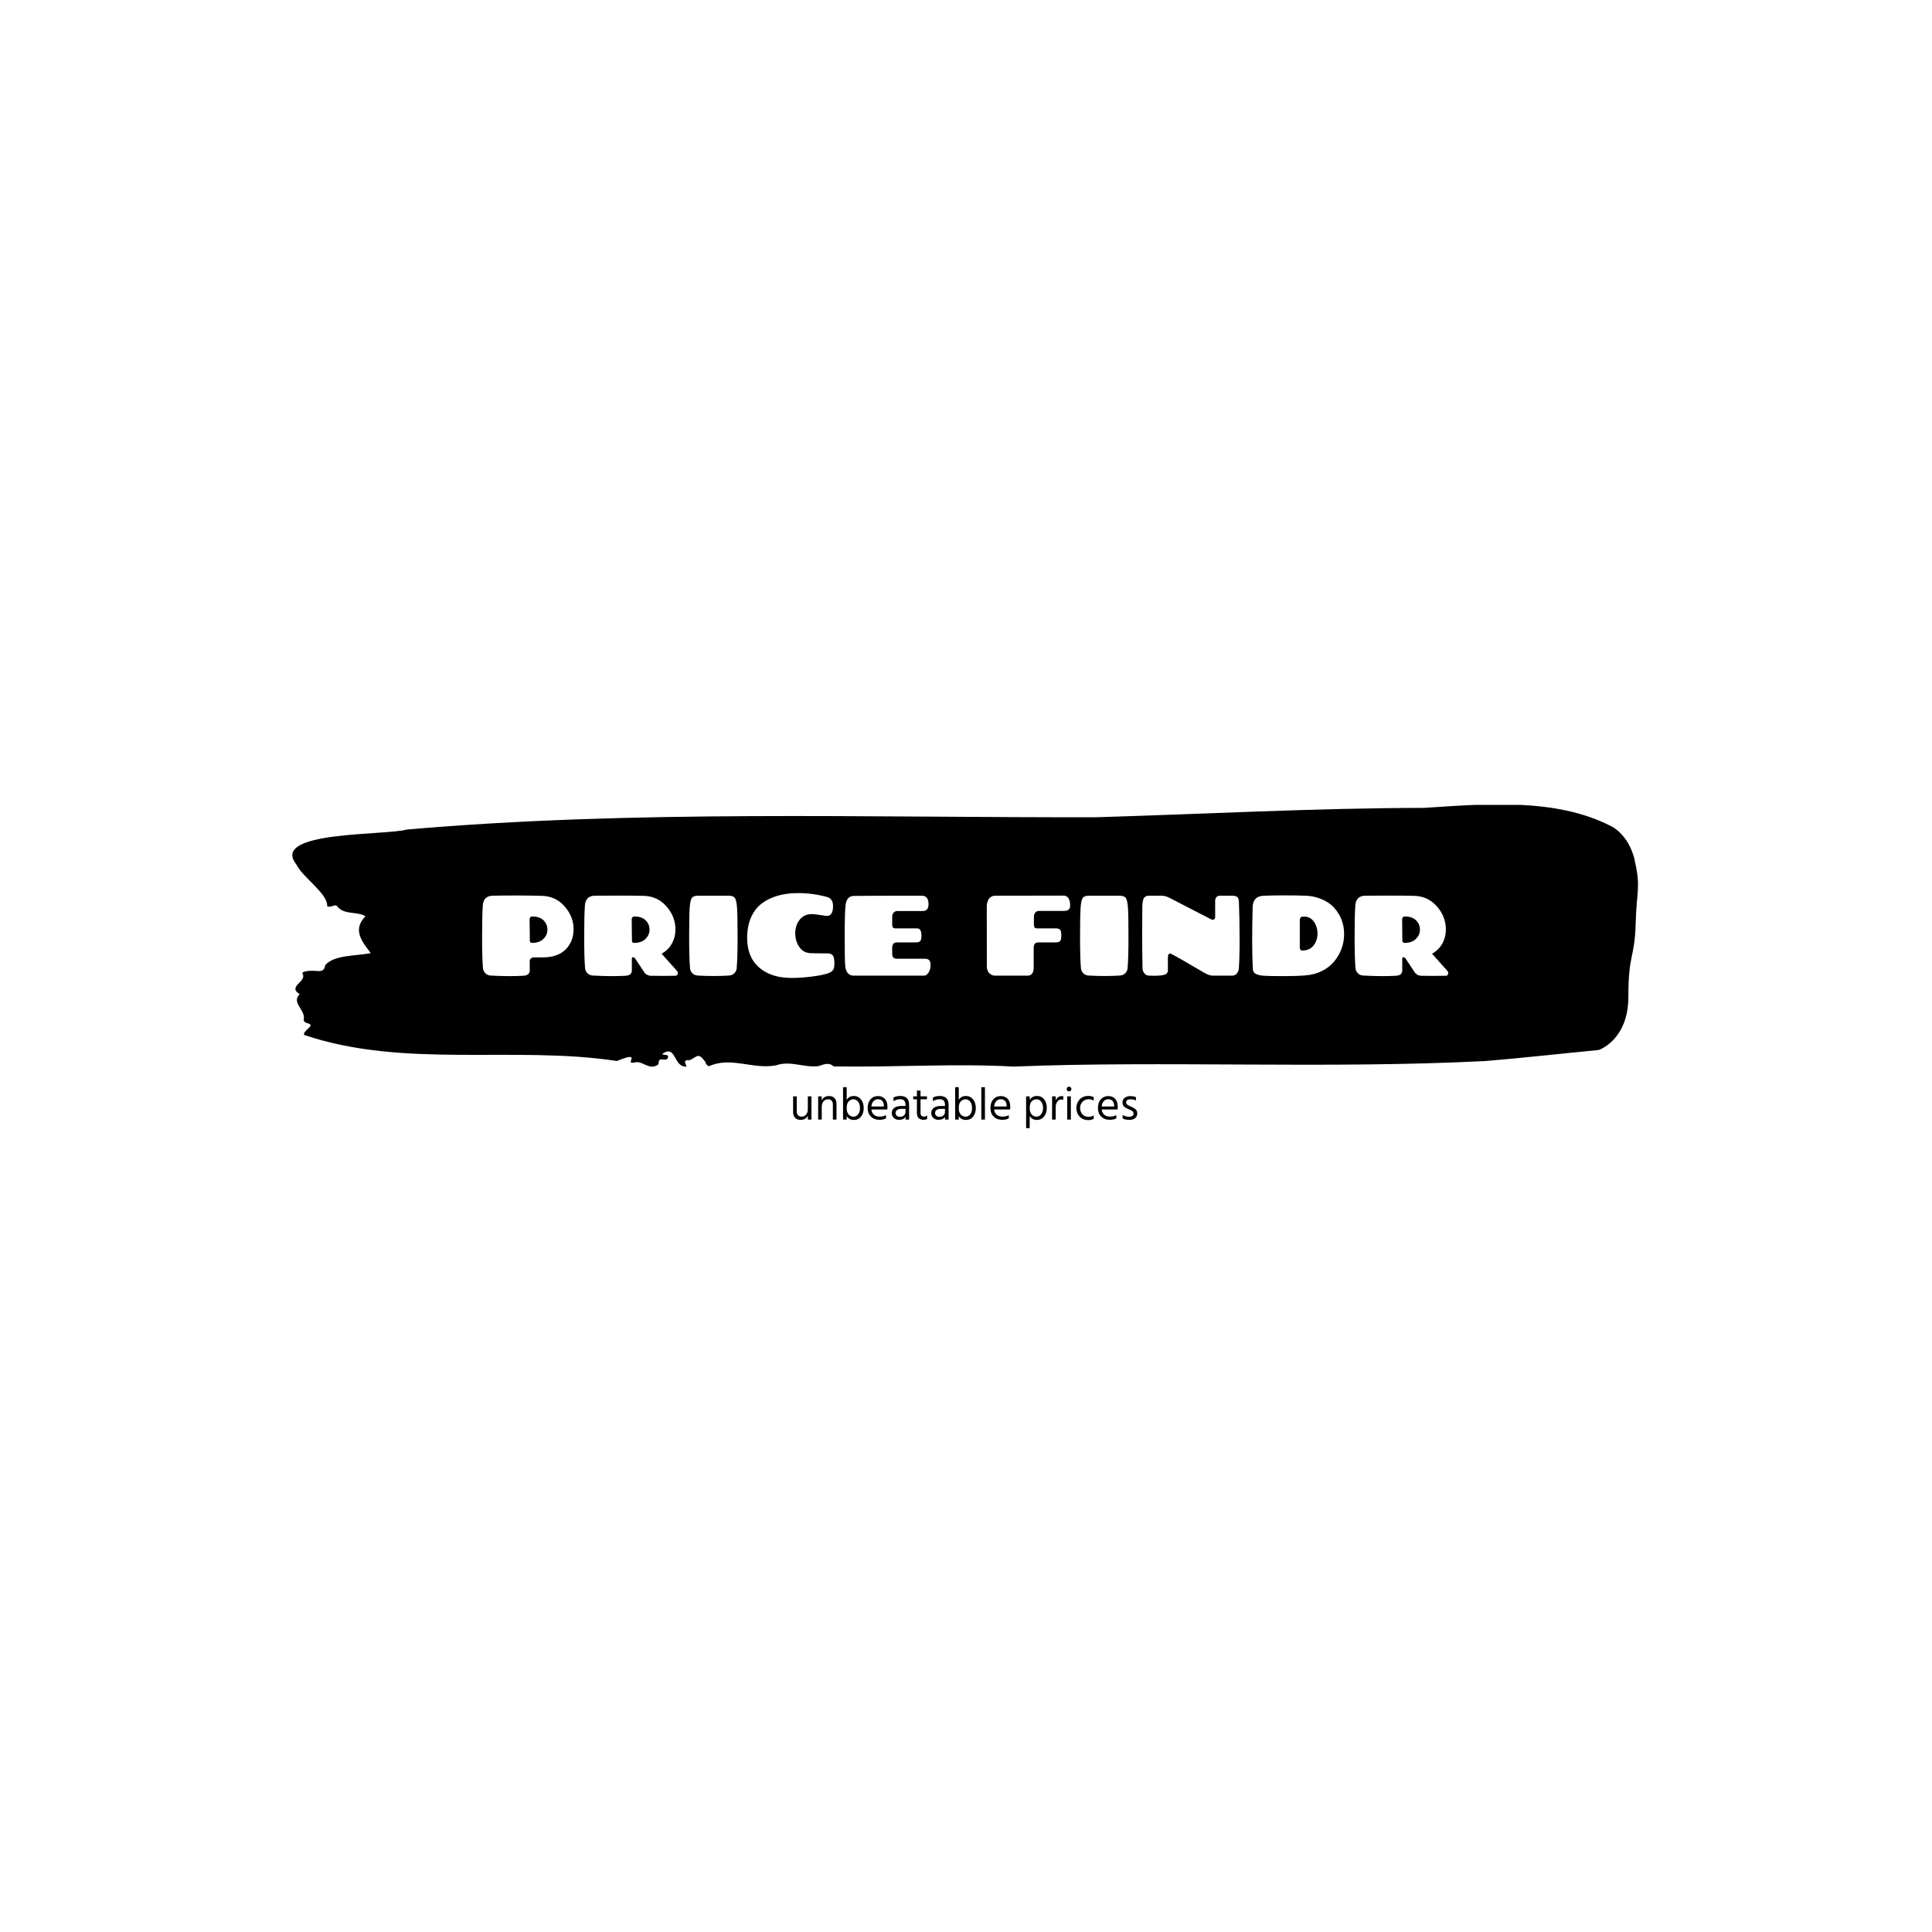
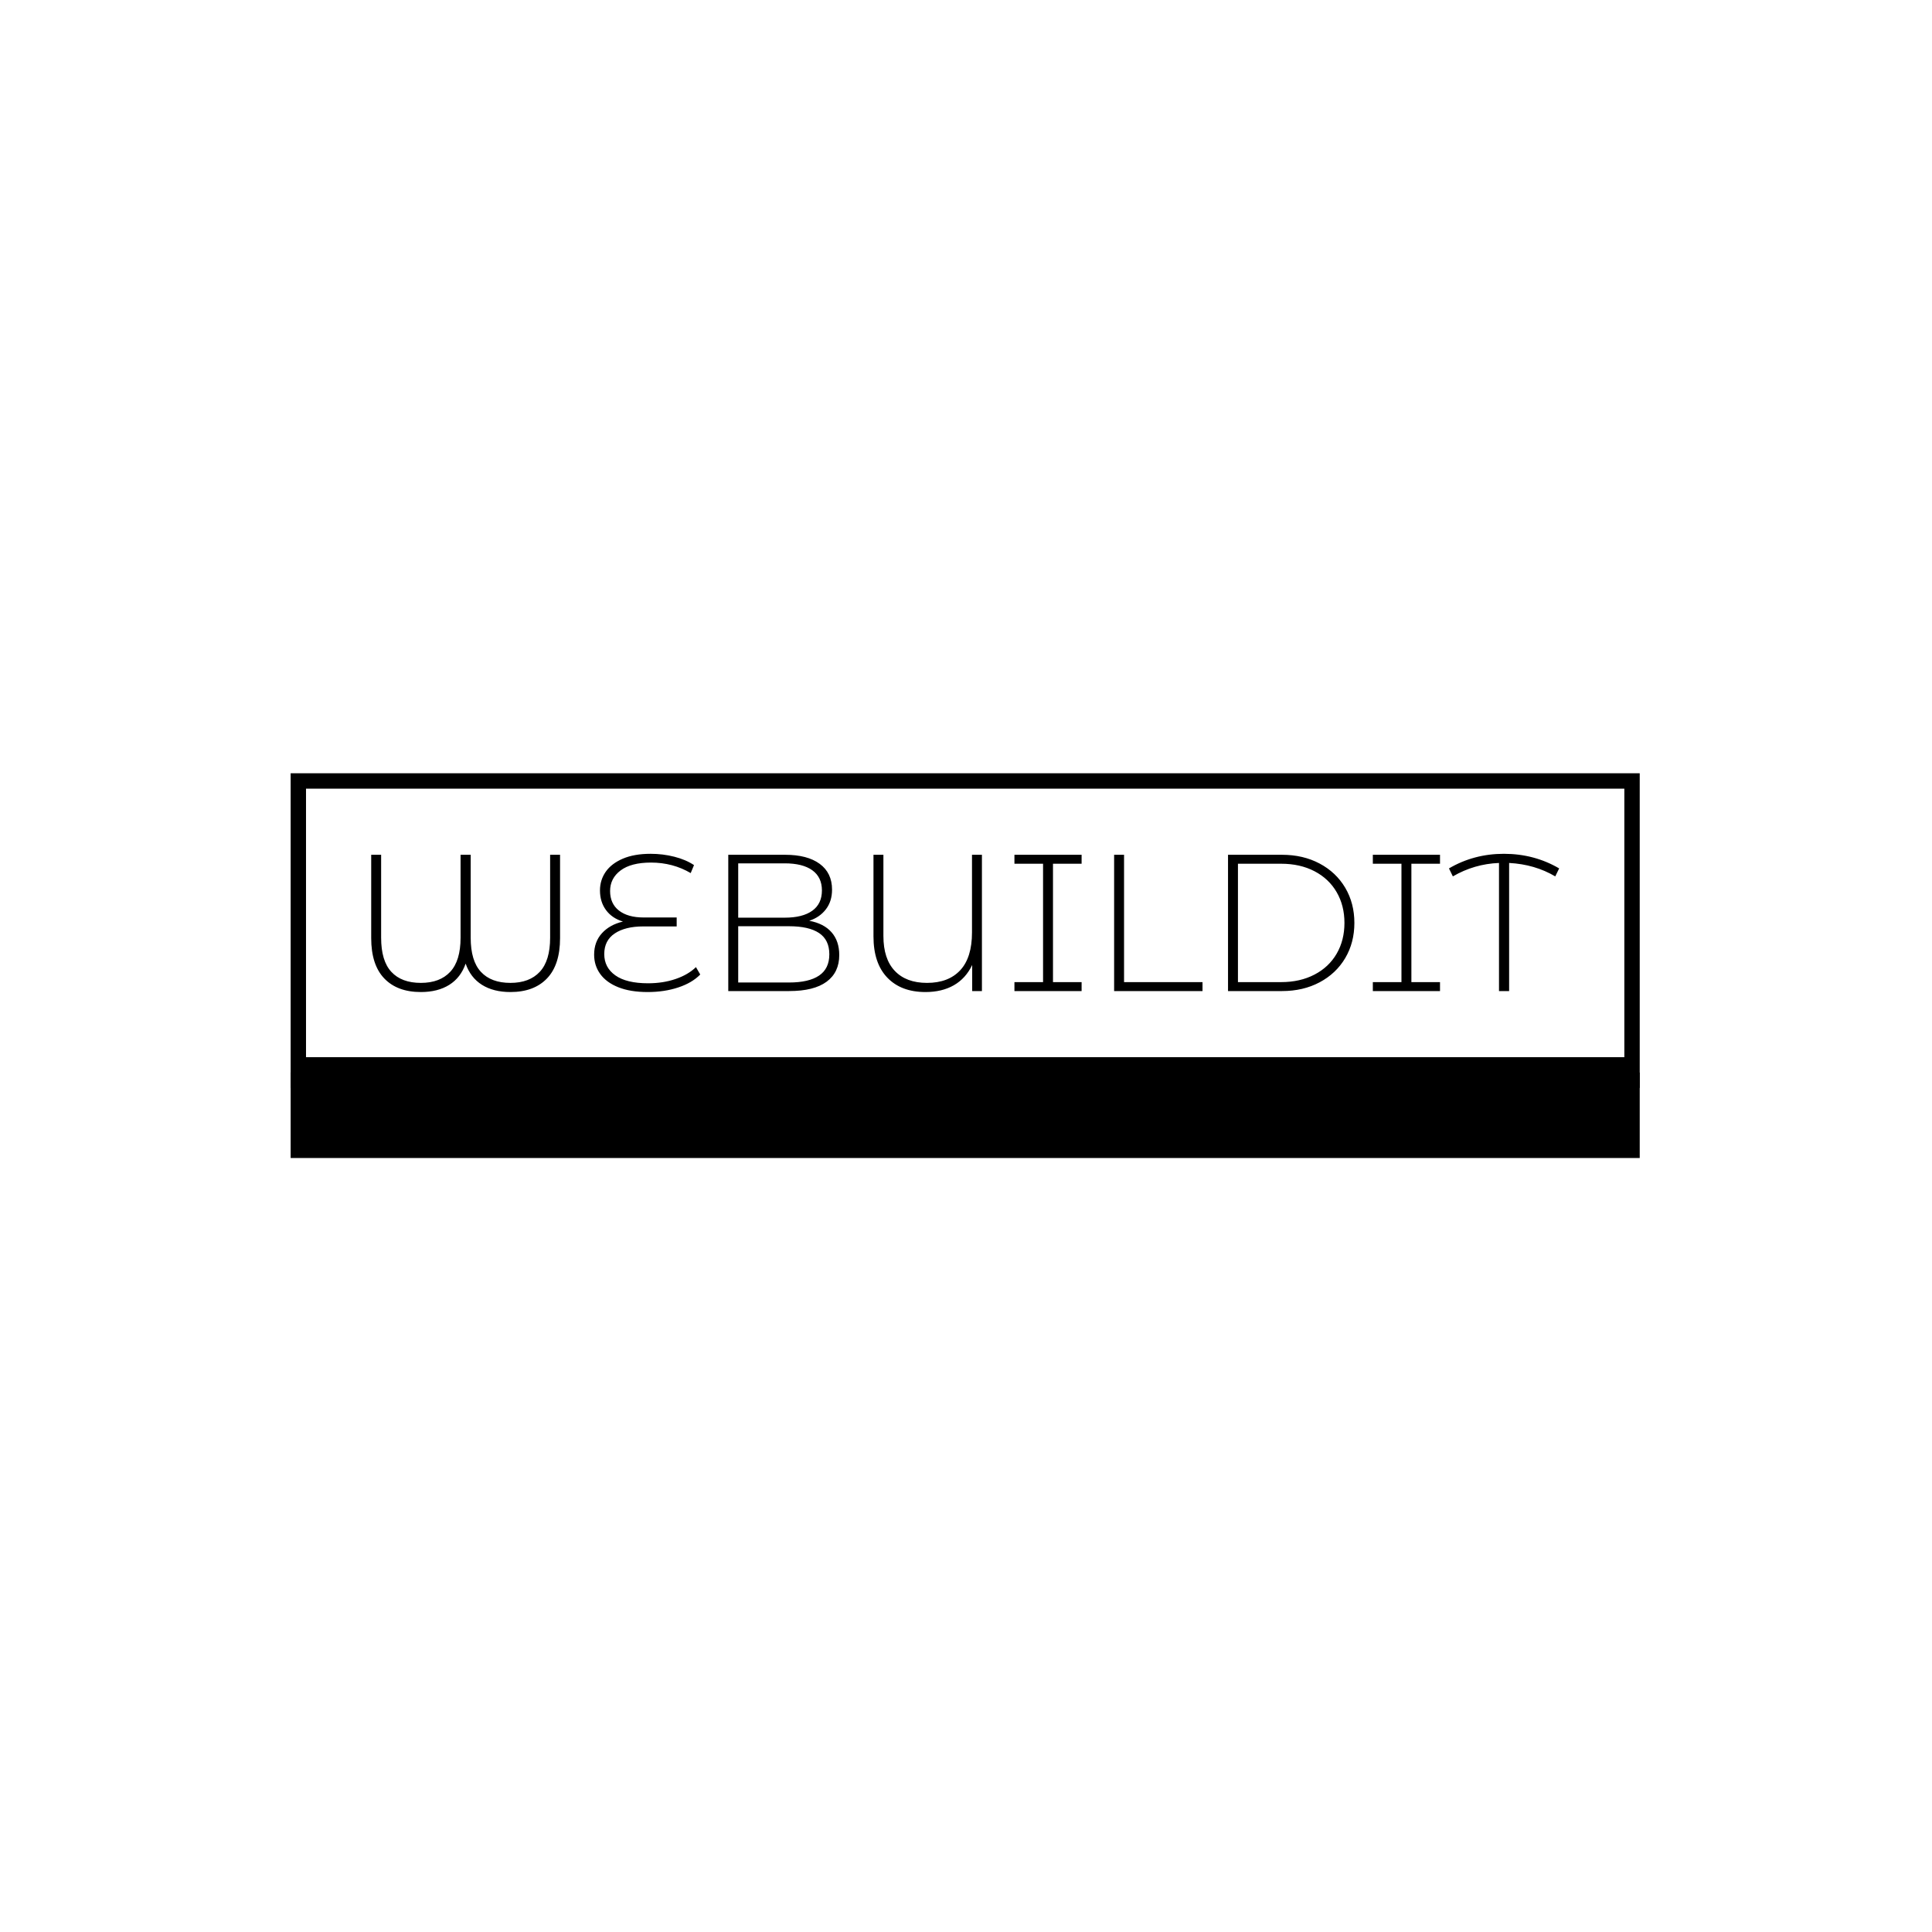
<svg xmlns="http://www.w3.org/2000/svg" version="1.1" width="1000" height="1000" viewBox="0 0 1000 1000">
  <rect width="1000" height="1000" fill="#ffffff" />
-   <g transform="matrix(0.7,0,0,0.7,149.5761,416.6115)">
-     <svg viewBox="0 0 396 95" data-background-color="#ffffff" preserveAspectRatio="xMidYMid meet" height="239" width="1000">
-       <g id="tight-bounds" transform="matrix(1,0,0,1,0.2400886,-0.1481813)">
-         <svg viewBox="0 0 395.52 95.297" height="95.297" width="395.52">
+   <g transform="matrix(0.7,0,0,0.7,149.5758,400.0629)">
+     <svg viewBox="0 0 396 113" data-background-color="#ffffff" preserveAspectRatio="xMidYMid meet" height="285" width="1000">
+       <g id="tight-bounds" transform="matrix(1,0,0,1,0.24,0.1059703)">
+         <svg viewBox="0 0 395.52 112.788" height="112.788" width="395.52">
          <g>
-             <svg viewBox="0 0 395.52 95.297" height="95.297" width="395.52">
+             <svg viewBox="0 0 395.52 112.788" height="112.788" width="395.52">
              <g>
-                 <svg viewBox="0 0 395.52 95.297" height="95.297" width="395.52">
+                 <svg viewBox="0 0 395.52 112.788" height="112.788" width="395.52">
                  <g id="textblocktransform">
-                     <svg viewBox="0 0 395.52 95.297" height="95.297" width="395.52" id="textblock">
+                     <svg viewBox="0 0 395.52 112.788" height="112.788" width="395.52" id="textblock">
                      <g>
-                         <svg viewBox="0 0 395.52 77.078" height="77.078" width="395.52">
-                           <path d="M394.594 16.532C392.735 8.531 387.435 6.307 387.435 6.307 371.165-1.934 350.86-0.158 332.619 1.026 300.414 1.074 268.339 2.835 236.208 3.779 168.767 3.923 100.749 1.555 33.643 7.395 27.339 9.187-6.54 7.747 1.121 17.556 3.129 21.636 10.456 26.165 10.232 29.909 11.236 30.565 12.631 29.061 13.226 30.005 15.309 32.549 18.711 31.349 21.501 32.853 17.614 36.869 20.403 40.214 23.062 43.718 18.377 44.63 12.371 44.198 9.675 47.222 9.396 49.414 7.89 48.998 6.235 48.902 5.026 48.838 2.59 49.078 2.999 49.767 4.394 52.119-1.594 53.479 2.162 55.783-0.422 58.279 3.948 60.439 3.353 63.144 3.278 63.688 3.687 64.152 4.338 64.28 7.22 64.968 3.018 66.312 3.464 67.768 33.029 77.721 65.104 70.84 95.394 75.417 103.259 72.216 97.346 76.553 100.489 75.881 102.943 75.097 104.728 78.345 107.499 76.505 107.927 75.977 107.276 74.729 108.8 74.969 109.6 75.097 110.307 75.065 110.418 74.329 110.586 73.224 109.117 73.913 108.726 73.336 112.947 70.424 111.906 77.353 115.866 77.065 115.68 76.217 114.528 75.001 116.889 75.161 119.232 73.945 119.306 72.936 121.389 75.673 121.463 76.265 121.835 76.681 122.43 76.969 128.938 73.993 135.409 78.025 142.233 76.681 146.417 75.209 150.433 77.481 154.672 76.921 156.16 76.473 157.666 75.673 159.098 77.017 176.632 77.305 195.319 76.105 211.943 77.065 256.364 75.273 303.835 77.801 350.674 75.433 361.719 74.521 373.192 73.224 383.958 72.184 383.958 72.184 392.679 69.336 392.679 56.535S394.538 45.334 394.817 35.141C395.096 24.948 396.398 24.532 394.538 16.532Z" opacity="1" fill="#000000" data-fill-palette-color="tertiary" />
-                           <g transform="matrix(1,0,0,1,55.76832,26.06856)">
-                             <svg width="283.983" viewBox="2.8 -36.15 422.98 37.15" height="24.941" data-palette-color="#ffffff">
-                               <path d="M23.65-6.45L23.65-6.45 23.65-2.25Q23.65-0.1 20.73 0.05 17.8 0.2 14.38 0.2 10.95 0.2 6.55-0.05L6.55-0.05Q5.1-0.15 4.23-1.05 3.35-1.95 3.2-3.1L3.2-3.1Q2.8-7.5 2.8-16.93 2.8-26.35 3.1-30.65 3.4-34.95 7.45-35L7.45-35Q12.1-35.1 17.4-35.1 22.7-35.1 28.88-34.95 35.05-34.8 38.95-30.3 42.85-25.8 42.85-20.4 42.85-15 39.4-11.5 35.95-8 29.3-8L29.3-8 25.4-8Q24.75-8 24.2-7.55 23.65-7.1 23.65-6.45ZM23.6-24.55L23.6-24.55 23.7-15.3Q23.7-14.35 24.75-14.35L24.75-14.35Q27.85-14.35 29.63-16.07 31.4-17.8 31.4-20.15 31.4-22.5 29.73-24.2 28.05-25.9 24.8-25.9L24.8-25.9Q23.6-25.9 23.6-24.55ZM68.3-24.55L68.3-24.55 68.4-15.3Q68.4-14.35 69.45-14.35L69.45-14.35Q72.55-14.35 74.32-16.07 76.1-17.8 76.1-20.15 76.1-22.5 74.42-24.2 72.75-25.9 69.5-25.9L69.5-25.9Q68.3-25.9 68.3-24.55ZM81.4-9.6L81.4-9.6Q82.35-8.6 88.15-2.05L88.15-2.05Q88.5-1.6 88.5-1.25L88.5-1.25Q88.5 0.05 87.35 0.05L87.35 0.05Q84.7 0.1 82.02 0.1 79.35 0.1 76.7 0.05L76.7 0.05Q75.25 0.05 74.05-1.1L74.05-1.1 69.75-7.6Q69.5-7.9 69.15-8L69.15-8Q68.35-8.3 68.35-7.35L68.35-7.35 68.35-2.25Q68.35-0.1 65.52 0.05 62.7 0.2 59.35 0.2 56 0.2 51.25-0.05L51.25-0.05Q49.8-0.15 48.92-1.05 48.05-1.95 47.9-3.1L47.9-3.1Q47.5-7.5 47.5-16.93 47.5-26.35 47.8-30.65 48.1-34.95 52.15-35L52.15-35Q55.95-35.05 62.5-35.05 69.05-35.05 73.35-34.95L73.35-34.95Q79.55-34.85 83.5-30.35 87.45-25.85 87.45-20.2L87.45-20.2Q87.45-16.9 85.92-14.1 84.4-11.3 81.4-9.6ZM97.35-35L97.35-35 110.75-35Q112.85-35 113.52-33.95 114.2-32.9 114.42-29.63 114.65-26.35 114.65-16.93 114.65-7.5 114.25-3.1L114.25-3.1Q114.1-1.95 113.22-1.05 112.35-0.15 110.9-0.05L110.9-0.05Q108.05 0.15 104.3 0.15 100.55 0.15 97.2-0.05L97.2-0.05Q95.75-0.15 94.87-1.05 94-1.95 93.85-3.1L93.85-3.1Q93.45-7.5 93.45-16.93 93.45-26.35 93.67-29.63 93.9-32.9 94.57-33.95 95.25-35 97.35-35ZM138.29 1L138.29 1Q129.29 1 124.07-3.58 118.84-8.15 118.84-16.5L118.84-16.5Q118.84-21.6 120.52-25.45 122.19-29.3 125.24-31.6L125.24-31.6Q131.29-36.15 141.19-36.15L141.19-36.15Q147.59-36.15 153.99-34.4L153.99-34.4Q156.44-33.6 156.44-30.45L156.44-30.45Q156.44-26.15 153.74-26.15L153.74-26.15Q153.29-26.15 150.79-26.55 148.29-26.95 147.29-26.95L147.29-26.95Q143.74-26.95 141.82-24.48 139.89-22 139.89-18.57 139.89-15.15 141.69-12.55 143.49-9.95 146.59-9.85L146.59-9.85Q148.69-9.75 154.04-9.75L154.04-9.75Q156.64-9.75 156.89-7.3L156.89-7.3Q157.04-6.4 157.04-5.48 157.04-4.55 156.89-3.6L156.89-3.6Q156.59-1.8 154.09-0.98 151.59-0.15 146.89 0.43 142.19 1 138.29 1ZM165.44 0Q164.04 0 163.06-0.93 162.09-1.85 161.81-3.98 161.54-6.1 161.54-16.73 161.54-27.35 161.89-30.6L161.89-30.6Q162.29-34.8 165.44-34.9L165.44-34.9Q169.04-35 195.29-35L195.29-35Q198.24-35 198.24-31.25L198.24-31.25Q198.24-28.3 195.64-28.3L195.64-28.3 184.64-28.3Q183.59-28.3 182.97-27.6 182.34-26.9 182.34-25.8L182.34-25.8 182.34-22.2Q182.34-20.7 183.69-20.7L183.69-20.7 192.79-20.7Q193.59-20.7 194.02-20.55 194.44-20.4 194.79-19.68 195.14-18.95 195.14-17.3 195.14-15.65 194.56-15.1 193.99-14.55 192.69-14.55L192.69-14.55 184.54-14.55Q183.29-14.55 182.81-13.93 182.34-13.3 182.34-12L182.34-12 182.34-9.55Q182.34-7.4 184.39-7.4L184.39-7.4 196.84-7.4Q197.74-7.4 198.44-6.88 199.14-6.35 199.14-4.58 199.14-2.8 198.29-1.4 197.44 0 196.29 0L196.29 0 165.44 0ZM223.78-3.5L223.78-3.5 223.74-30.65Q224.13-34.8 227.28-35L227.28-35Q229.53-35.05 257.24-35.05L257.24-35.05Q260.24-35.05 260.24-30.6L260.24-30.6Q260.24-28.35 257.58-28.35L257.58-28.35 246.69-28.35Q245.63-28.35 245.01-27.65 244.38-26.95 244.38-25.8L244.38-25.8 244.38-22.25Q244.38-20.7 245.69-20.7L245.69-20.7 253.99-20.7Q255.19-20.7 255.78-20.15 256.38-19.6 256.38-17.63 256.38-15.65 255.81-15.1 255.24-14.55 253.94-14.55L253.94-14.55 246.49-14.55Q245.24-14.55 244.76-13.95 244.28-13.35 244.28-12.05L244.28-12.05 244.28-3.45Q244.28-1.7 243.53-0.85 242.78 0 241.59 0L241.59 0 227.38 0Q225.99 0 224.99-0.93 223.99-1.85 223.78-3.5ZM268.48-35L268.48-35 281.88-35Q283.98-35 284.66-33.95 285.33-32.9 285.56-29.63 285.78-26.35 285.78-16.93 285.78-7.5 285.38-3.1L285.38-3.1Q285.23-1.95 284.36-1.05 283.48-0.15 282.03-0.05L282.03-0.05Q279.18 0.15 275.43 0.15 271.68 0.15 268.33-0.05L268.33-0.05Q266.88-0.15 266.01-1.05 265.13-1.95 264.98-3.1L264.98-3.1Q264.58-7.5 264.58-16.93 264.58-26.35 264.81-29.63 265.03-32.9 265.71-33.95 266.38-35 268.48-35ZM325.68-35L325.68-35 331.03-35Q332.73-35 333.41-34.45 334.08-33.9 334.13-32.2L334.13-32.2Q334.43-24.6 334.43-15.85 334.43-7.1 334.08-3.05L334.08-3.05Q333.98-1.9 333.21-0.95 332.43 0 331.18 0L331.18 0 322.83 0Q321.08 0 318.98-1.25L318.98-1.25Q307.38-8.1 304.38-9.6L304.38-9.6Q303.78-9.85 303.41-9.43 303.03-9 303.03-7.85L303.03-7.85 303.03-2.3Q303.03-1.35 302.33-0.8L302.33-0.8Q301.28 0.05 296.93 0.05L296.93 0.05Q295.73 0.05 294.58-0.03 293.43-0.1 292.71-1.05 291.98-2 291.93-3.1L291.93-3.1Q291.78-9.1 291.78-18.18 291.78-27.25 291.83-30 291.88-32.75 292.48-33.88 293.08-35 294.78-35L294.78-35 300.28-35Q301.98-35 303.78-34.05L303.78-34.05Q319.28-26 321.88-24.7L321.88-24.7Q322.73-24.3 323.23-24.6 323.73-24.9 323.73-25.7L323.73-25.7 323.73-32.7Q323.73-33.7 324.26-34.35 324.78-35 325.68-35ZM363.03-0.1L363.03-0.1Q359.68 0.2 353.43 0.2 347.18 0.2 344.9 0.03 342.63-0.15 341.48-0.8 340.33-1.45 340.23-2.85L340.23-2.85Q339.93-8.25 339.93-15.18 339.93-22.1 340.13-29.85L340.13-29.85Q340.23-34.65 344.58-34.95L344.58-34.95Q347.63-35.15 353.93-35.15 360.23-35.15 363.8-34.98 367.38-34.8 370.7-33.33 374.03-31.85 376.03-29.5L376.03-29.5Q380.18-24.65 380.18-18.25L380.18-18.25Q380.18-11.5 375.83-6.2L375.83-6.2Q373.73-3.65 370.4-2 367.08-0.35 363.03-0.1ZM360.78-24.2L360.78-24.2 360.78-12.1Q360.78-11.7 361.08-11.35 361.38-11 361.88-11L361.88-11Q365.08-11 366.8-13.2 368.53-15.4 368.53-18.4 368.53-21.4 366.95-23.63 365.38-25.85 362.73-25.85L362.73-25.85Q362.08-25.85 361.73-25.8L361.73-25.8Q360.78-25.55 360.78-24.2ZM405.58-24.55L405.58-24.55 405.68-15.3Q405.68-14.35 406.73-14.35L406.73-14.35Q409.83-14.35 411.6-16.07 413.38-17.8 413.38-20.15 413.38-22.5 411.7-24.2 410.03-25.9 406.78-25.9L406.78-25.9Q405.58-25.9 405.58-24.55ZM418.68-9.6L418.68-9.6Q419.63-8.6 425.43-2.05L425.43-2.05Q425.78-1.6 425.78-1.25L425.78-1.25Q425.78 0.05 424.63 0.05L424.63 0.05Q421.98 0.1 419.3 0.1 416.63 0.1 413.98 0.05L413.98 0.05Q412.53 0.05 411.33-1.1L411.33-1.1 407.03-7.6Q406.78-7.9 406.43-8L406.43-8Q405.63-8.3 405.63-7.35L405.63-7.35 405.63-2.25Q405.63-0.1 402.8 0.05 399.98 0.2 396.63 0.2 393.28 0.2 388.53-0.05L388.53-0.05Q387.08-0.15 386.2-1.05 385.33-1.95 385.18-3.1L385.18-3.1Q384.78-7.5 384.78-16.93 384.78-26.35 385.08-30.65 385.38-34.95 389.43-35L389.43-35Q393.23-35.05 399.78-35.05 406.33-35.05 410.63-34.95L410.63-34.95Q416.83-34.85 420.78-30.35 424.73-25.85 424.73-20.2L424.73-20.2Q424.73-16.9 423.2-14.1 421.68-11.3 418.68-9.6Z" opacity="1" transform="matrix(1,0,0,1,0,0)" fill="#ffffff" class="wordmark-text-0" data-fill-palette-color="quaternary" id="text-0" />
-                             </svg>
-                           </g>
-                         </svg>
+                         <rect width="395.52" height="87.742" fill="none" stroke-width="9.018" stroke="#000000" data-fill-palette-color="none" data-stroke-palette-color="tertiary" />
+                         <rect width="395.52" height="25.046" y="87.742" fill="#000000" data-fill-palette-color="tertiary" />
                      </g>
-                       <g transform="matrix(1,0,0,1,147.1837,82.96592)">
-                         <svg viewBox="0 0 101.153 12.331" height="12.331" width="101.153">
-                           <g transform="matrix(1,0,0,1,0,0)">
-                             <svg width="101.153" viewBox="3.35 -35.9 375.26 45.75" height="12.331" data-palette-color="#000000">
-                               <path d="M23.35-25.35L23.35 0 19.4 0 19.4-4.4Q17.4 0.3 11.45 0.3L11.45 0.3Q7.7 0.3 5.53-1.93 3.35-4.15 3.35-7.9L3.35-7.9 3.35-25.35 7.3-25.35 7.3-8.9Q7.3-6.15 8.7-4.7 10.1-3.25 12.5-3.25L12.5-3.25Q15.65-3.25 17.53-5.45 19.4-7.65 19.4-11.4L19.4-11.4 19.4-25.35 23.35-25.35ZM50.65-17.45L50.65 0 46.7 0 46.7-16.4Q46.7-19.2 45.27-20.68 43.85-22.15 41.55-22.15L41.55-22.15Q38.7-22.15 36.62-19.95 34.55-17.75 34.55-13.85L34.55-13.85 34.55 0 30.65 0 30.65-25.35 34.55-25.35 34.55-20.95Q36.8-25.7 42.55-25.7L42.55-25.7Q46.25-25.7 48.45-23.45 50.65-21.2 50.65-17.45L50.65-17.45ZM61.75-3.75L61.75 0 57.8 0 57.8-35.35 61.75-35.35 61.75-21.55Q64.5-25.75 69.45-25.75L69.45-25.75Q74.25-25.75 77.3-22.08 80.34-18.4 80.34-12.45L80.34-12.45Q80.34-7.1 77.47-3.35 74.59 0.4 69.55 0.4L69.55 0.4Q64.45 0.4 61.75-3.75L61.75-3.75ZM61.75-12.85L61.75-12.85Q61.75-7.8 63.92-5.5 66.09-3.2 69.2-3.2L69.2-3.2Q72.25-3.2 74.25-5.75 76.25-8.3 76.25-12.4L76.25-12.4Q76.25-17.1 74.17-19.63 72.09-22.15 68.95-22.15L68.95-22.15Q66.25-22.15 64-19.9 61.75-17.65 61.75-12.85ZM104.64-5L104.64-1.3Q101.69 0.25 97.44 0.25L97.44 0.25Q91.69 0.25 88.17-3.28 84.64-6.8 84.64-12.6L84.64-12.6Q84.64-18.65 87.79-22.15 90.94-25.65 95.89-25.65L95.89-25.65Q100.64-25.65 103.44-22.6 106.24-19.55 106.24-13.95L106.24-13.95Q106.24-12.35 105.99-11L105.99-11 88.69-11Q89.14-7.25 91.54-5.25 93.94-3.25 97.84-3.25L97.84-3.25Q102.09-3.25 104.64-5L104.64-5ZM95.89-22.2L95.89-22.2Q93.04-22.2 91.04-20.15 89.04-18.1 88.69-14.3L88.69-14.3 102.29-14.3 102.29-15.3Q102.29-18.45 100.59-20.33 98.89-22.2 95.89-22.2ZM119.99-3.05L119.99-3.05Q122.69-3.05 124.29-4.58 125.89-6.1 125.89-8.45L125.89-8.45 125.89-11.7 121.49-11.7Q118.29-11.7 116.69-10.45 115.09-9.2 115.09-7.3 115.09-5.4 116.34-4.23 117.59-3.05 119.99-3.05ZM125.94 0L125.94-3Q123.99 0.25 118.84 0.25L118.84 0.25Q115.29 0.25 113.12-1.85 110.94-3.95 110.94-7.15L110.94-7.15Q110.94-10.8 113.72-12.83 116.49-14.85 121.29-14.85L121.29-14.85 125.89-14.85 125.89-16.15Q125.89-19.15 124.54-20.68 123.19-22.2 119.99-22.2L119.99-22.2Q115.94-22.2 112.79-20.05L112.79-20.05 112.79-24Q115.64-25.75 120.29-25.75L120.29-25.75Q129.84-25.75 129.84-16.05L129.84-16.05 129.84 0 125.94 0ZM149.54-4.4L149.54-0.65Q147.89 0.25 145.84 0.25L145.84 0.25Q138.34 0.25 138.34-7.4L138.34-7.4 138.34-22.15 134.29-22.15 134.29-25.35 138.34-25.35 138.34-31.65 142.29-31.65 142.29-25.35 149.29-25.35 149.29-22.15 142.29-22.15 142.29-7.3Q142.29-3.25 146.09-3.25L146.09-3.25Q148.04-3.25 149.54-4.4L149.54-4.4ZM163.03-3.05L163.03-3.05Q165.73-3.05 167.33-4.58 168.94-6.1 168.94-8.45L168.94-8.45 168.94-11.7 164.53-11.7Q161.33-11.7 159.73-10.45 158.13-9.2 158.13-7.3 158.13-5.4 159.38-4.23 160.63-3.05 163.03-3.05ZM168.98 0L168.98-3Q167.03 0.25 161.88 0.25L161.88 0.25Q158.33 0.25 156.16-1.85 153.98-3.95 153.98-7.15L153.98-7.15Q153.98-10.8 156.76-12.83 159.53-14.85 164.33-14.85L164.33-14.85 168.94-14.85 168.94-16.15Q168.94-19.15 167.58-20.68 166.23-22.2 163.03-22.2L163.03-22.2Q158.98-22.2 155.83-20.05L155.83-20.05 155.83-24Q158.69-25.75 163.33-25.75L163.33-25.75Q172.88-25.75 172.88-16.05L172.88-16.05 172.88 0 168.98 0ZM183.98-3.75L183.98 0 180.03 0 180.03-35.35 183.98-35.35 183.98-21.55Q186.73-25.75 191.68-25.75L191.68-25.75Q196.48-25.75 199.53-22.08 202.58-18.4 202.58-12.45L202.58-12.45Q202.58-7.1 199.71-3.35 196.83 0.4 191.78 0.4L191.78 0.4Q186.68 0.4 183.98-3.75L183.98-3.75ZM183.98-12.85L183.98-12.85Q183.98-7.8 186.16-5.5 188.33-3.2 191.43-3.2L191.43-3.2Q194.48-3.2 196.48-5.75 198.48-8.3 198.48-12.4L198.48-12.4Q198.48-17.1 196.41-19.63 194.33-22.15 191.18-22.15L191.18-22.15Q188.48-22.15 186.23-19.9 183.98-17.65 183.98-12.85ZM212.53-35.35L212.53 0 208.58 0 208.58-35.35 212.53-35.35ZM238.53-5L238.53-1.3Q235.58 0.25 231.33 0.25L231.33 0.25Q225.58 0.25 222.05-3.28 218.53-6.8 218.53-12.6L218.53-12.6Q218.53-18.65 221.68-22.15 224.83-25.65 229.78-25.65L229.78-25.65Q234.53-25.65 237.33-22.6 240.13-19.55 240.13-13.95L240.13-13.95Q240.13-12.35 239.88-11L239.88-11 222.58-11Q223.03-7.25 225.43-5.25 227.83-3.25 231.73-3.25L231.73-3.25Q235.98-3.25 238.53-5L238.53-5ZM229.78-22.2L229.78-22.2Q226.93-22.2 224.93-20.15 222.93-18.1 222.58-14.3L222.58-14.3 236.18-14.3 236.18-15.3Q236.18-18.45 234.48-20.33 232.78-22.2 229.78-22.2ZM261.32-3.85L261.32 9.85 257.42 9.85 257.42-25.35 261.32-25.35 261.32-21.5Q263.97-25.75 269.17-25.75L269.17-25.75Q274.22-25.75 277.1-22.08 279.97-18.4 279.97-12.9L279.97-12.9Q279.97-7.05 276.95-3.33 273.92 0.4 269.07 0.4L269.07 0.4Q264.07 0.4 261.32-3.85L261.32-3.85ZM261.32-12.65L261.32-12.65Q261.32-7.8 263.57-5.5 265.82-3.2 268.57-3.2L268.57-3.2Q271.77-3.2 273.82-5.73 275.87-8.25 275.87-12.9L275.87-12.9Q275.87-17.05 273.87-19.6 271.87-22.15 268.82-22.15 265.77-22.15 263.55-19.93 261.32-17.7 261.32-12.65ZM289.67-13.85L289.67 0 285.72 0 285.77-25.35 289.67-25.35 289.67-20.9Q291.67-25.6 296.57-25.6L296.57-25.6Q297.47-25.6 297.97-25.5L297.97-25.5 297.97-21.6Q296.92-21.95 295.82-21.95L295.82-21.95Q293.17-21.95 291.42-19.5 289.67-17.05 289.67-13.85L289.67-13.85ZM306.22-25.35L306.22 0 302.27 0 302.27-25.35 306.22-25.35ZM306.07-35.15Q306.82-34.4 306.82-33.3 306.82-32.2 306.07-31.48 305.32-30.75 304.22-30.75 303.12-30.75 302.39-31.48 301.67-32.2 301.67-33.3 301.67-34.4 302.39-35.15 303.12-35.9 304.22-35.9 305.32-35.9 306.07-35.15ZM331.17-4.65L331.17-0.9Q328.76 0.55 325.26 0.55L325.26 0.55Q319.26 0.55 315.74-3.28 312.21-7.1 312.21-12.6L312.21-12.6Q312.21-18 315.74-21.9 319.26-25.8 325.37-25.8L325.37-25.8Q328.62-25.8 331.17-24.4L331.17-24.4 331.17-20.65Q328.87-22.2 325.76-22.2L325.76-22.2Q321.46-22.2 318.89-19.43 316.31-16.65 316.31-12.55L316.31-12.55Q316.37-8.45 318.81-5.73 321.26-3 325.76-3L325.76-3Q328.67-3 331.17-4.65L331.17-4.65ZM355.76-5L355.76-1.3Q352.81 0.25 348.56 0.25L348.56 0.25Q342.81 0.25 339.29-3.28 335.76-6.8 335.76-12.6L335.76-12.6Q335.76-18.65 338.91-22.15 342.06-25.65 347.01-25.65L347.01-25.65Q351.76-25.65 354.56-22.6 357.36-19.55 357.36-13.95L357.36-13.95Q357.36-12.35 357.11-11L357.11-11 339.81-11Q340.26-7.25 342.66-5.25 345.06-3.25 348.96-3.25L348.96-3.25Q353.21-3.25 355.76-5L355.76-5ZM347.01-22.2L347.01-22.2Q344.16-22.2 342.16-20.15 340.16-18.1 339.81-14.3L339.81-14.3 353.41-14.3 353.41-15.3Q353.41-18.45 351.71-20.33 350.01-22.2 347.01-22.2ZM378.61-6.75L378.61-6.75Q378.61-3.5 376.34-1.6 374.06 0.3 370.11 0.3L370.11 0.3Q365.51 0.3 362.66-1.25L362.66-1.25 362.66-5.1Q366.01-3.1 369.86-3.1L369.86-3.1Q372.16-3.1 373.36-4 374.56-4.9 374.56-6.45L374.56-6.45Q374.56-8.25 373.24-9.25 371.91-10.25 368.81-11.5L368.81-11.5Q365.96-12.6 364.24-14.25 362.51-15.9 362.51-18.7L362.51-18.7Q362.51-21.85 364.89-23.73 367.26-25.6 370.81-25.6L370.81-25.6Q374.76-25.6 377.16-24.5L377.16-24.5 377.16-20.75Q374.86-22.15 370.86-22.15L370.86-22.15Q368.86-22.15 367.69-21.23 366.51-20.3 366.51-18.85L366.51-18.85Q366.51-17.95 366.86-17.28 367.21-16.6 368.24-15.95 369.26-15.3 369.74-15.08 370.21-14.85 371.81-14.15L371.81-14.15Q375.01-12.85 376.81-11.2 378.61-9.55 378.61-6.75Z" opacity="1" transform="matrix(1,0,0,1,0,0)" fill="#000000" class="slogan-text-1" data-fill-palette-color="secondary" id="text-1" />
+                       <g>
+                         <svg viewBox="0 0 395.52 87.742" height="87.742" width="395.52">
+                           <g transform="matrix(1,0,0,1,23.6076,23.6076)">
+                             <svg width="348.305" viewBox="5.8 -35.25 305.08 35.5" height="40.527" data-palette-color="#363636">
+                               <path d="M51.75-35L54.3-35 54.3-13.6Q54.3-6.75 50.95-3.25 47.6 0.25 41.55 0.25L41.55 0.25Q37.2 0.25 34.25-1.6 31.3-3.45 30.05-7.05L30.05-7.05Q28.8-3.45 25.85-1.6 22.9 0.25 18.55 0.25L18.55 0.25Q12.5 0.25 9.15-3.25 5.8-6.75 5.8-13.6L5.8-13.6 5.8-35 8.35-35 8.35-13.7Q8.35-7.75 10.98-4.93 13.6-2.1 18.55-2.1L18.55-2.1Q23.45-2.1 26.1-4.95 28.75-7.8 28.75-13.7L28.75-13.7 28.75-35 31.35-35 31.35-13.7Q31.35-7.75 33.98-4.93 36.6-2.1 41.55-2.1L41.55-2.1Q46.45-2.1 49.1-4.95 51.75-7.8 51.75-13.7L51.75-13.7 51.75-35ZM89.2-6.15L90.3-4.25Q88.2-2.1 84.65-0.93 81.1 0.25 76.8 0.25L76.8 0.25Q72.35 0.25 69.27-0.98 66.2-2.2 64.62-4.38 63.05-6.55 63.05-9.35L63.05-9.35Q63.05-12.65 65.05-14.85 67.05-17.05 70.45-17.85L70.45-17.85Q67.65-18.7 66.1-20.8 64.55-22.9 64.55-25.85L64.55-25.85Q64.55-28.5 66.02-30.63 67.5-32.75 70.42-34 73.35-35.25 77.55-35.25L77.55-35.25Q80.7-35.25 83.65-34.5 86.6-33.75 88.7-32.35L88.7-32.35 87.85-30.3Q83.25-33 77.65-33L77.65-33Q72.55-33 69.85-30.98 67.15-28.95 67.15-25.7L67.15-25.7Q67.15-22.45 69.42-20.68 71.7-18.9 75.75-18.9L75.75-18.9 84.25-18.9 84.25-16.6 75.65-16.6Q71.05-16.6 68.35-14.8 65.65-13 65.65-9.5L65.65-9.5Q65.65-6.05 68.5-4.03 71.35-2 76.9-2L76.9-2Q80.75-2 83.97-3.1 87.2-4.2 89.2-6.15L89.2-6.15ZM118.3-18.05Q122.05-17.35 124.02-15.1 126-12.85 126-9.25L126-9.25Q126-4.8 122.75-2.4 119.5 0 113.1 0L113.1 0 97.5 0 97.5-35 112.1-35Q117.8-35 120.97-32.68 124.15-30.35 124.15-26.05L124.15-26.05Q124.15-23.05 122.57-21 121-18.95 118.3-18.05L118.3-18.05ZM112-32.8L100.05-32.8 100.05-18.85 112-18.85Q116.6-18.85 119.07-20.63 121.55-22.4 121.55-25.85L121.55-25.85Q121.55-29.25 119.07-31.03 116.6-32.8 112-32.8L112-32.8ZM113.1-2.2Q118.2-2.2 120.82-3.98 123.45-5.75 123.45-9.45L123.45-9.45Q123.45-13.15 120.82-14.9 118.2-16.65 113.1-16.65L113.1-16.65 100.05-16.65 100.05-2.2 113.1-2.2ZM160.09-35L162.64-35 162.64 0 160.14 0 160.14-6.7Q158.49-3.25 155.44-1.5 152.39 0.25 148.14 0.25L148.14 0.25Q141.89 0.25 138.34-3.45 134.79-7.15 134.79-14.05L134.79-14.05 134.79-35 137.34-35 137.34-14.15Q137.34-8.25 140.27-5.18 143.19-2.1 148.54-2.1L148.54-2.1Q154.04-2.1 157.07-5.35 160.09-8.6 160.09-15.05L160.09-15.05 160.09-35ZM188.24-32.7L180.89-32.7 180.89-2.3 188.24-2.3 188.24 0 170.99 0 170.99-2.3 178.34-2.3 178.34-32.7 170.99-32.7 170.99-35 188.24-35 188.24-32.7ZM196.59 0L196.59-35 199.14-35 199.14-2.3 219.29-2.3 219.29 0 196.59 0ZM225.84 0L225.84-35 239.69-35Q245.14-35 249.36-32.75 253.59-30.5 255.94-26.53 258.29-22.55 258.29-17.5L258.29-17.5Q258.29-12.45 255.94-8.47 253.59-4.5 249.36-2.25 245.14 0 239.69 0L239.69 0 225.84 0ZM228.39-2.3L239.49-2.3Q244.34-2.3 248.04-4.23 251.74-6.15 253.74-9.6 255.74-13.05 255.74-17.5L255.74-17.5Q255.74-21.95 253.74-25.4 251.74-28.85 248.04-30.78 244.34-32.7 239.49-32.7L239.49-32.7 228.39-32.7 228.39-2.3ZM280.28-32.7L272.93-32.7 272.93-2.3 280.28-2.3 280.28 0 263.03 0 263.03-2.3 270.38-2.3 270.38-32.7 263.03-32.7 263.03-35 280.28-35 280.28-32.7ZM310.88-31.5L309.88-29.45Q304.63-32.55 298.03-32.9L298.03-32.9 298.03 0 295.43 0 295.43-32.9Q289.08-32.65 283.58-29.45L283.58-29.45 282.58-31.5Q288.98-35.25 296.68-35.25L296.68-35.25Q304.48-35.25 310.88-31.5L310.88-31.5Z" opacity="1" transform="matrix(1,0,0,1,0,0)" fill="#000000" class="wordmark-text-0" data-fill-palette-color="primary" id="text-0" />
                            </svg>
                          </g>
                        </svg>
                      </g>
                    </svg>
                  </g>
                </svg>
              </g>
-               <g />
            </svg>
          </g>
          <defs />
        </svg>
-         <rect width="395.52" height="95.297" fill="none" stroke="none" visibility="hidden" />
+         <rect width="395.52" height="112.788" fill="none" stroke="none" visibility="hidden" />
      </g>
    </svg>
  </g>
</svg>
